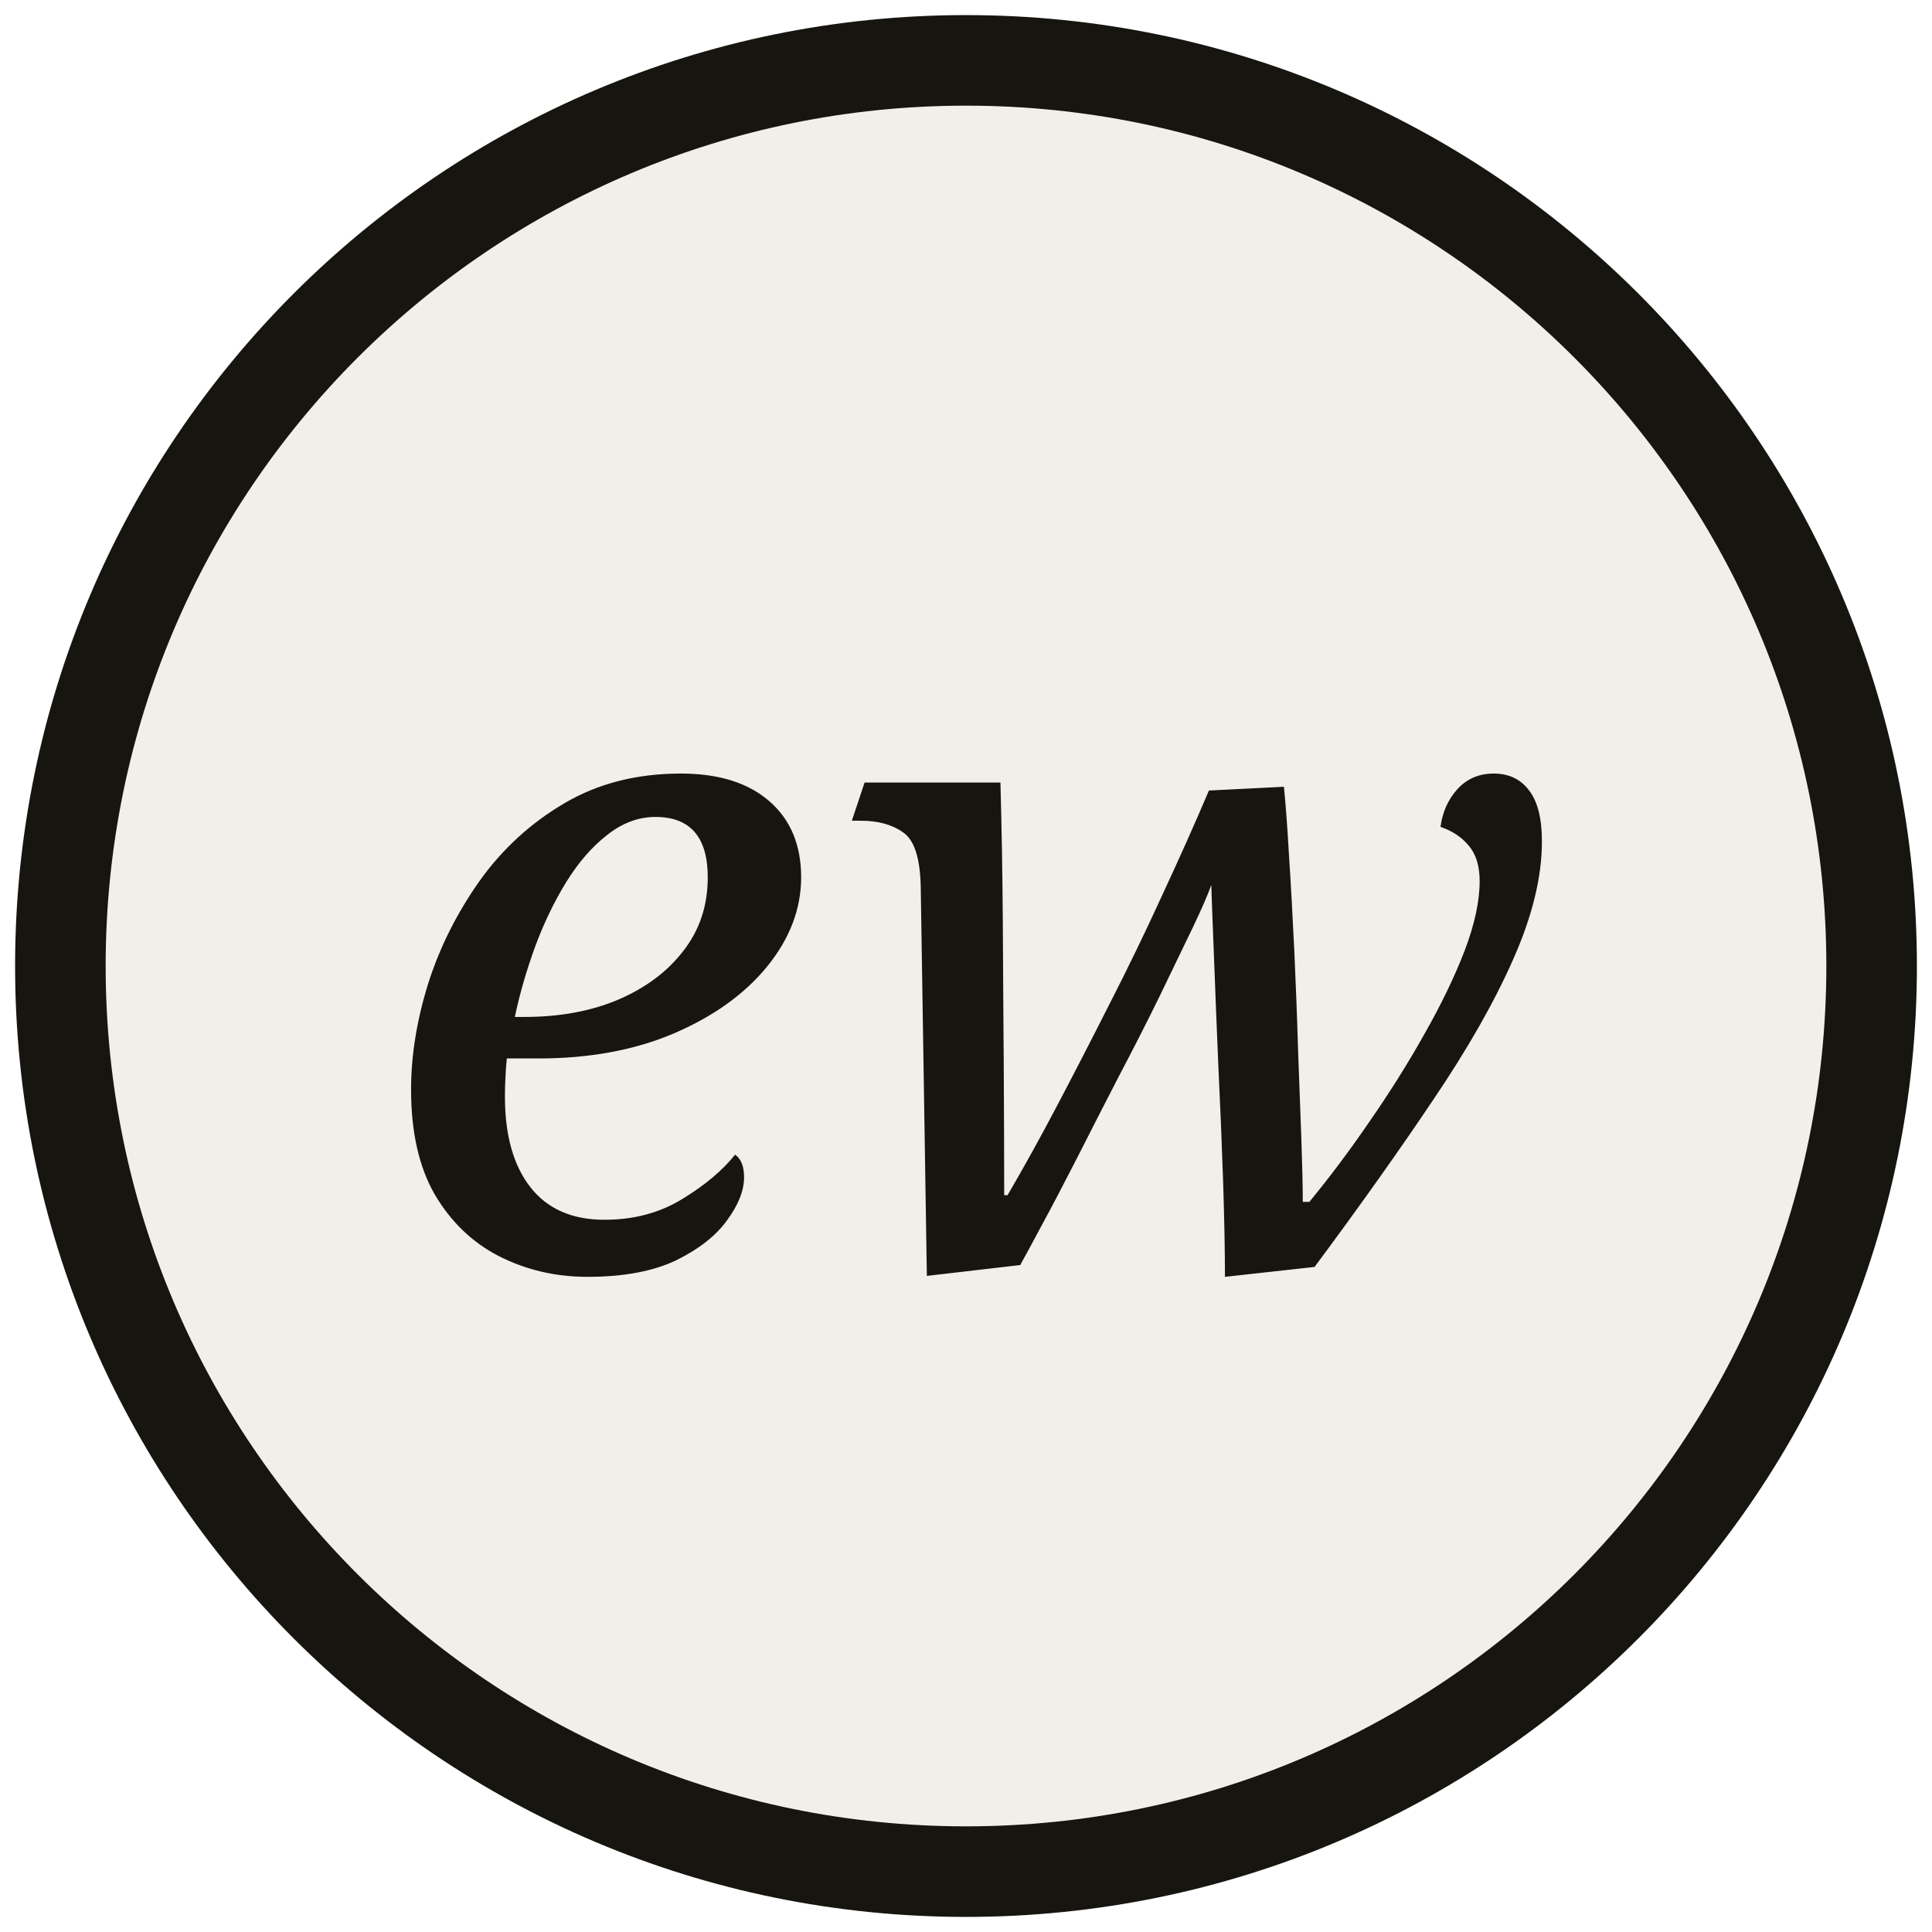
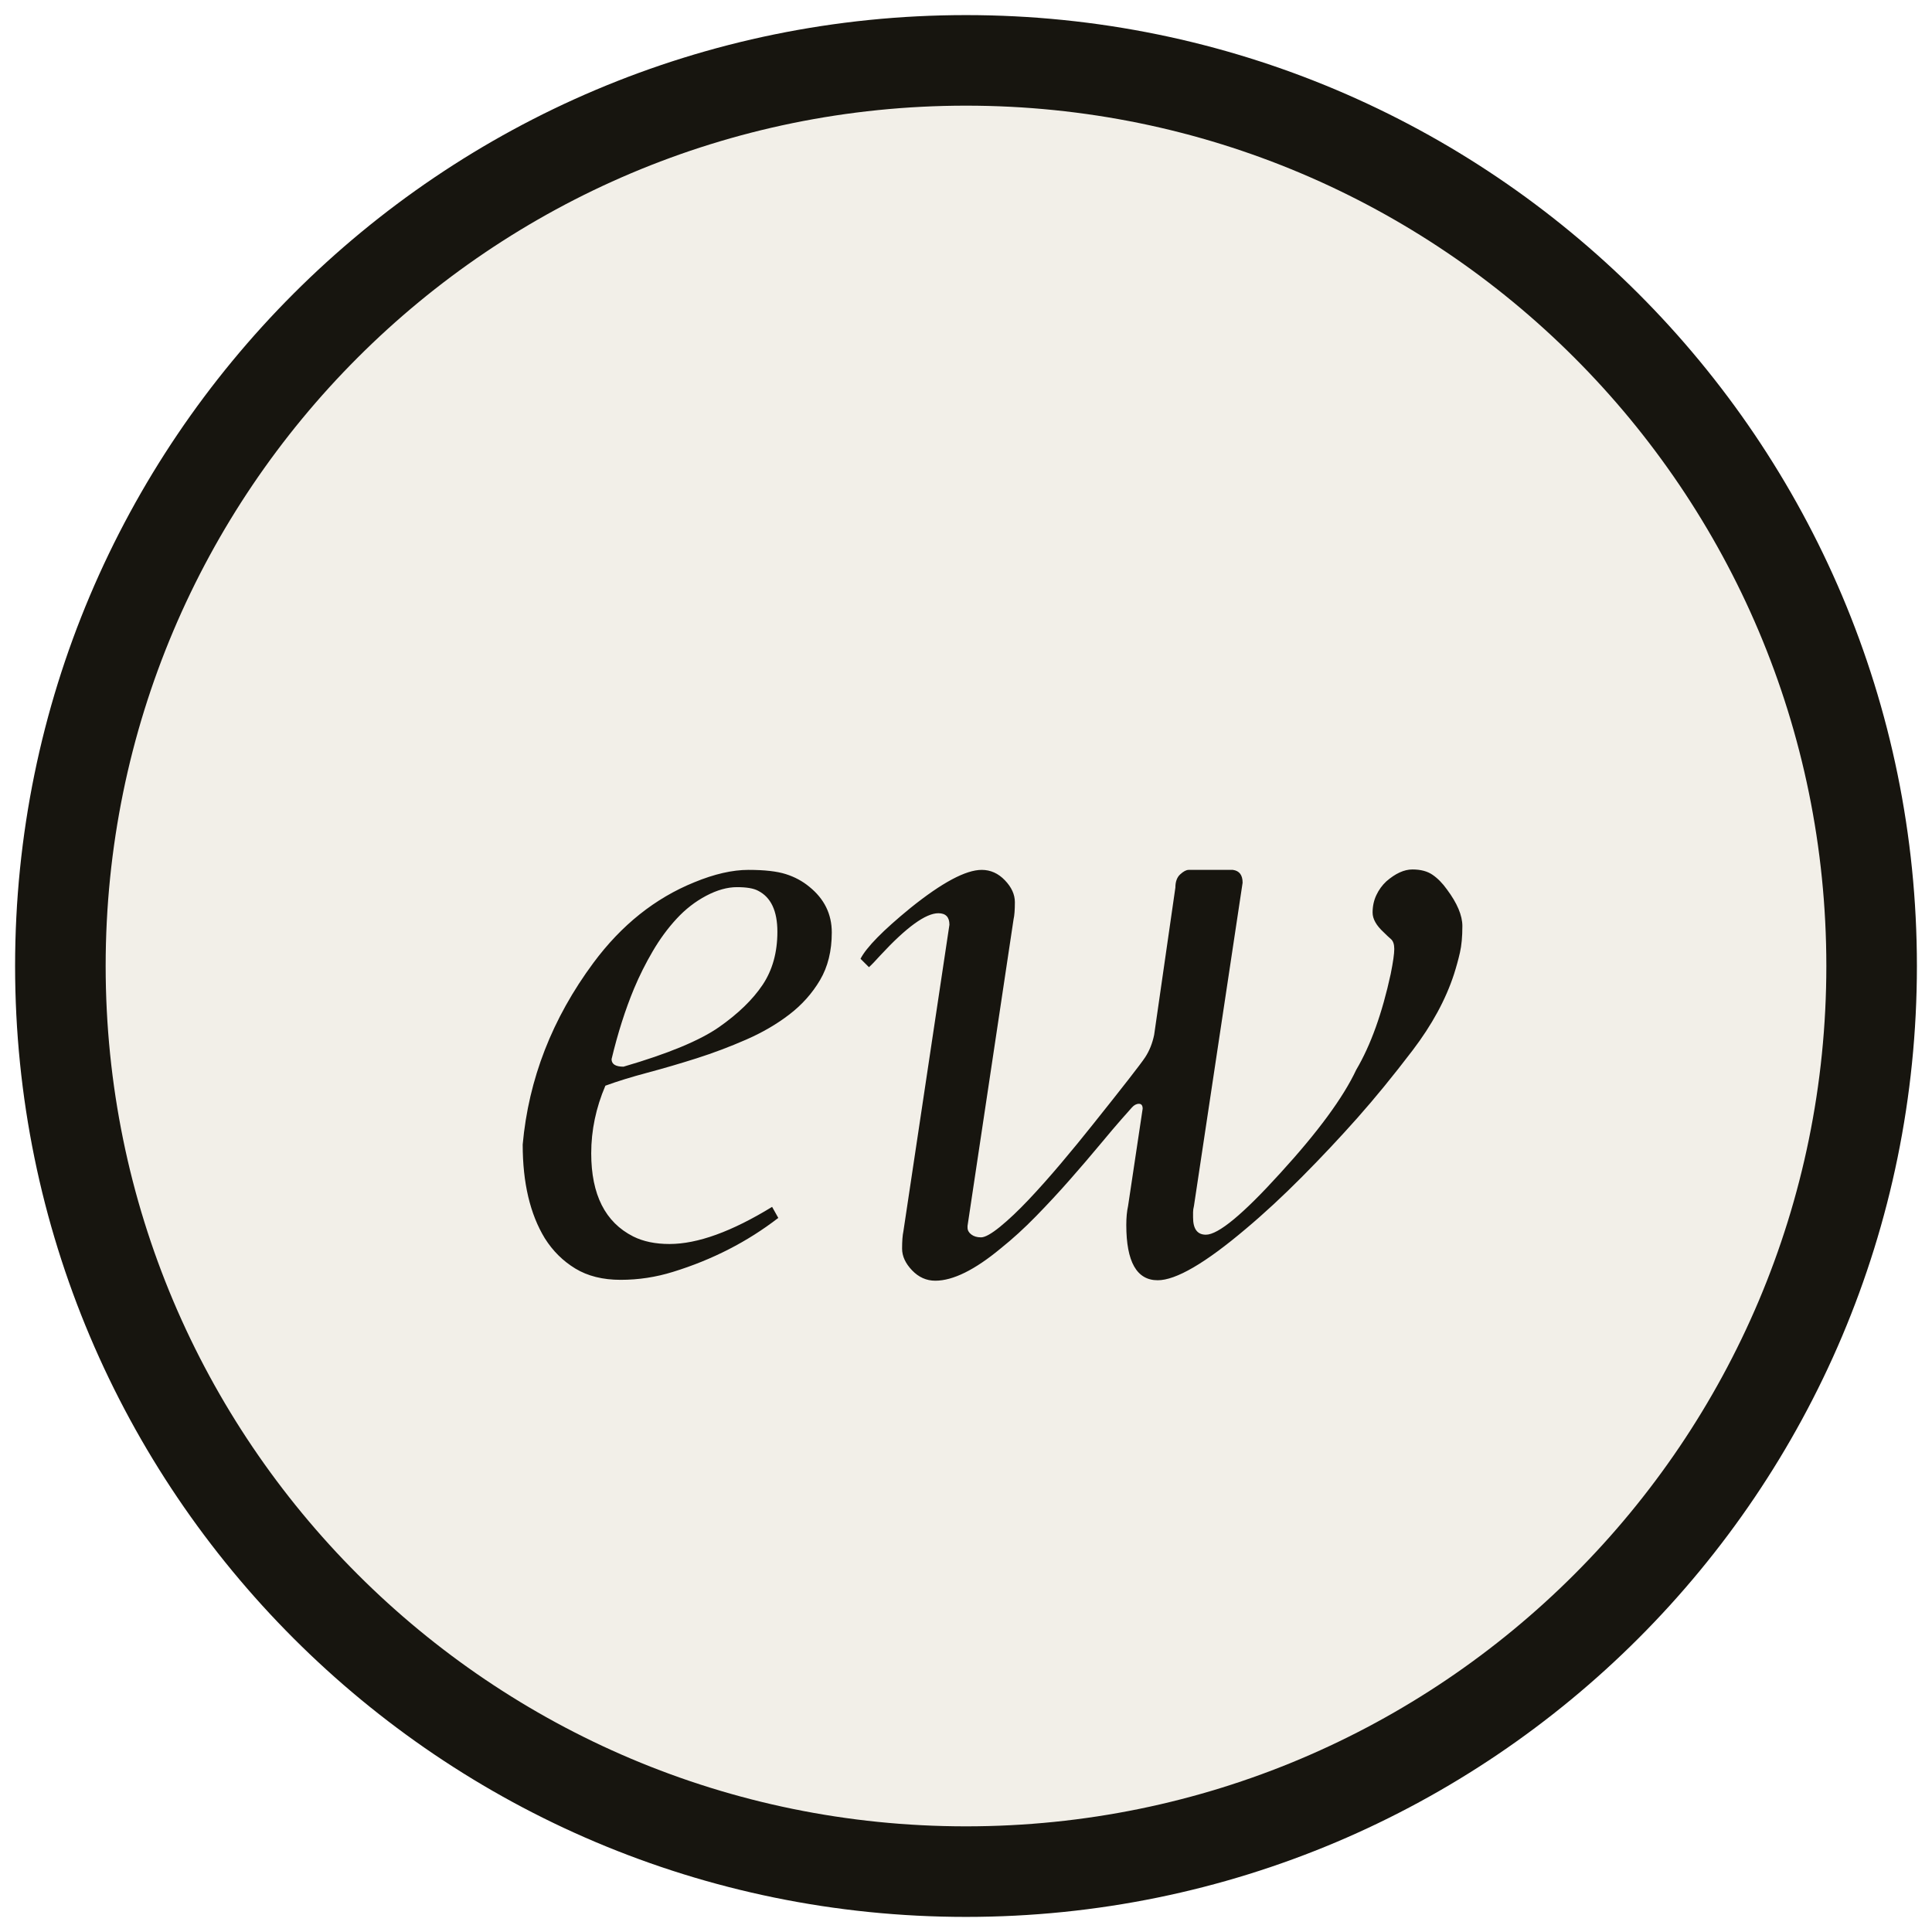
<svg xmlns="http://www.w3.org/2000/svg" viewBox="0 0 64 64">
  <circle cx="32" cy="32" r="30" fill="#f2efe8" stroke="#17150f" stroke-width="3" />
-   <text x="32" y="42" text-anchor="middle" font-family="Cardo,Georgia,serif" font-size="30" font-style="italic" fill="#17150f">ew</text>
+   <path d="M22.178 41.209Q23.57 41.209 25.577 39.979L25.782 40.345Q24.244 41.531 22.295 42.132Q21.446 42.396 20.56 42.396Q19.673 42.396 19.058 42.022Q18.443 41.648 18.047 41.019Q17.315 39.817 17.315 37.913Q17.608 34.661 19.659 31.893Q21.05 30.018 22.999 29.227Q23.995 28.816 24.793 28.816Q25.591 28.816 26.031 28.956Q26.47 29.095 26.807 29.373Q27.554 29.974 27.554 30.889Q27.554 31.805 27.166 32.464Q26.778 33.123 26.148 33.606Q25.518 34.09 24.712 34.441Q23.907 34.793 23.079 35.057Q22.251 35.32 21.453 35.533Q20.655 35.745 20.054 35.965Q19.585 37.063 19.585 38.206Q19.585 40.257 20.977 40.96Q21.475 41.209 22.178 41.209ZM20.259 35.086Q20.259 35.335 20.655 35.335Q22.867 34.69 23.819 34.024Q24.771 33.357 25.262 32.625Q25.752 31.893 25.752 30.867Q25.752 29.827 25.108 29.505Q24.888 29.388 24.412 29.388Q23.936 29.388 23.394 29.673Q22.852 29.959 22.413 30.435Q21.973 30.911 21.622 31.512Q21.27 32.112 21.006 32.742Q20.567 33.797 20.259 35.086ZM39.522 40.33Q39.522 40.901 39.947 40.901Q40.562 40.901 42.408 38.865Q44.283 36.814 44.927 35.438Q45.645 34.222 46.07 32.259Q46.187 31.673 46.187 31.438Q46.187 31.204 46.077 31.109Q45.967 31.014 45.835 30.882Q45.469 30.545 45.469 30.23Q45.469 29.915 45.594 29.651Q45.718 29.388 45.923 29.197Q46.377 28.802 46.788 28.802Q47.198 28.802 47.454 28.978Q47.71 29.153 47.93 29.461Q48.443 30.149 48.443 30.677Q48.443 31.204 48.362 31.556Q48.282 31.907 48.165 32.273Q47.754 33.533 46.795 34.793Q45.835 36.053 44.964 37.034Q44.092 38.016 43.133 38.982Q42.173 39.949 41.265 40.711Q39.258 42.41 38.35 42.41Q37.31 42.41 37.31 40.579Q37.31 40.213 37.369 39.949L37.852 36.727Q37.852 36.565 37.728 36.565Q37.603 36.565 37.493 36.69Q37.383 36.814 37.149 37.078Q36.915 37.342 36.446 37.906Q35.977 38.47 35.442 39.078Q34.908 39.686 34.322 40.286Q33.736 40.887 33.15 41.355Q31.861 42.425 30.982 42.425Q30.542 42.425 30.213 42.081Q29.883 41.736 29.883 41.363Q29.883 40.989 29.927 40.784L31.451 30.633Q31.451 30.252 31.084 30.252Q30.455 30.252 29.166 31.644Q28.902 31.937 28.785 32.039L28.506 31.761Q28.799 31.189 30.162 30.076Q31.729 28.816 32.52 28.816Q32.959 28.816 33.289 29.161Q33.619 29.505 33.619 29.886Q33.619 30.267 33.575 30.457L32.051 40.608V40.667Q32.051 40.799 32.176 40.894Q32.3 40.989 32.498 40.989Q32.696 40.989 33.128 40.638Q33.56 40.286 34.073 39.744Q34.585 39.202 35.142 38.543Q35.699 37.884 36.211 37.239Q37.72 35.35 37.933 35.027Q38.145 34.705 38.233 34.28L38.936 29.402Q38.936 29.109 39.097 28.963Q39.258 28.816 39.375 28.816H40.84Q41.163 28.86 41.163 29.241L39.551 39.949Q39.522 40.066 39.522 40.154Z" fill="#17150f" />
</svg>
